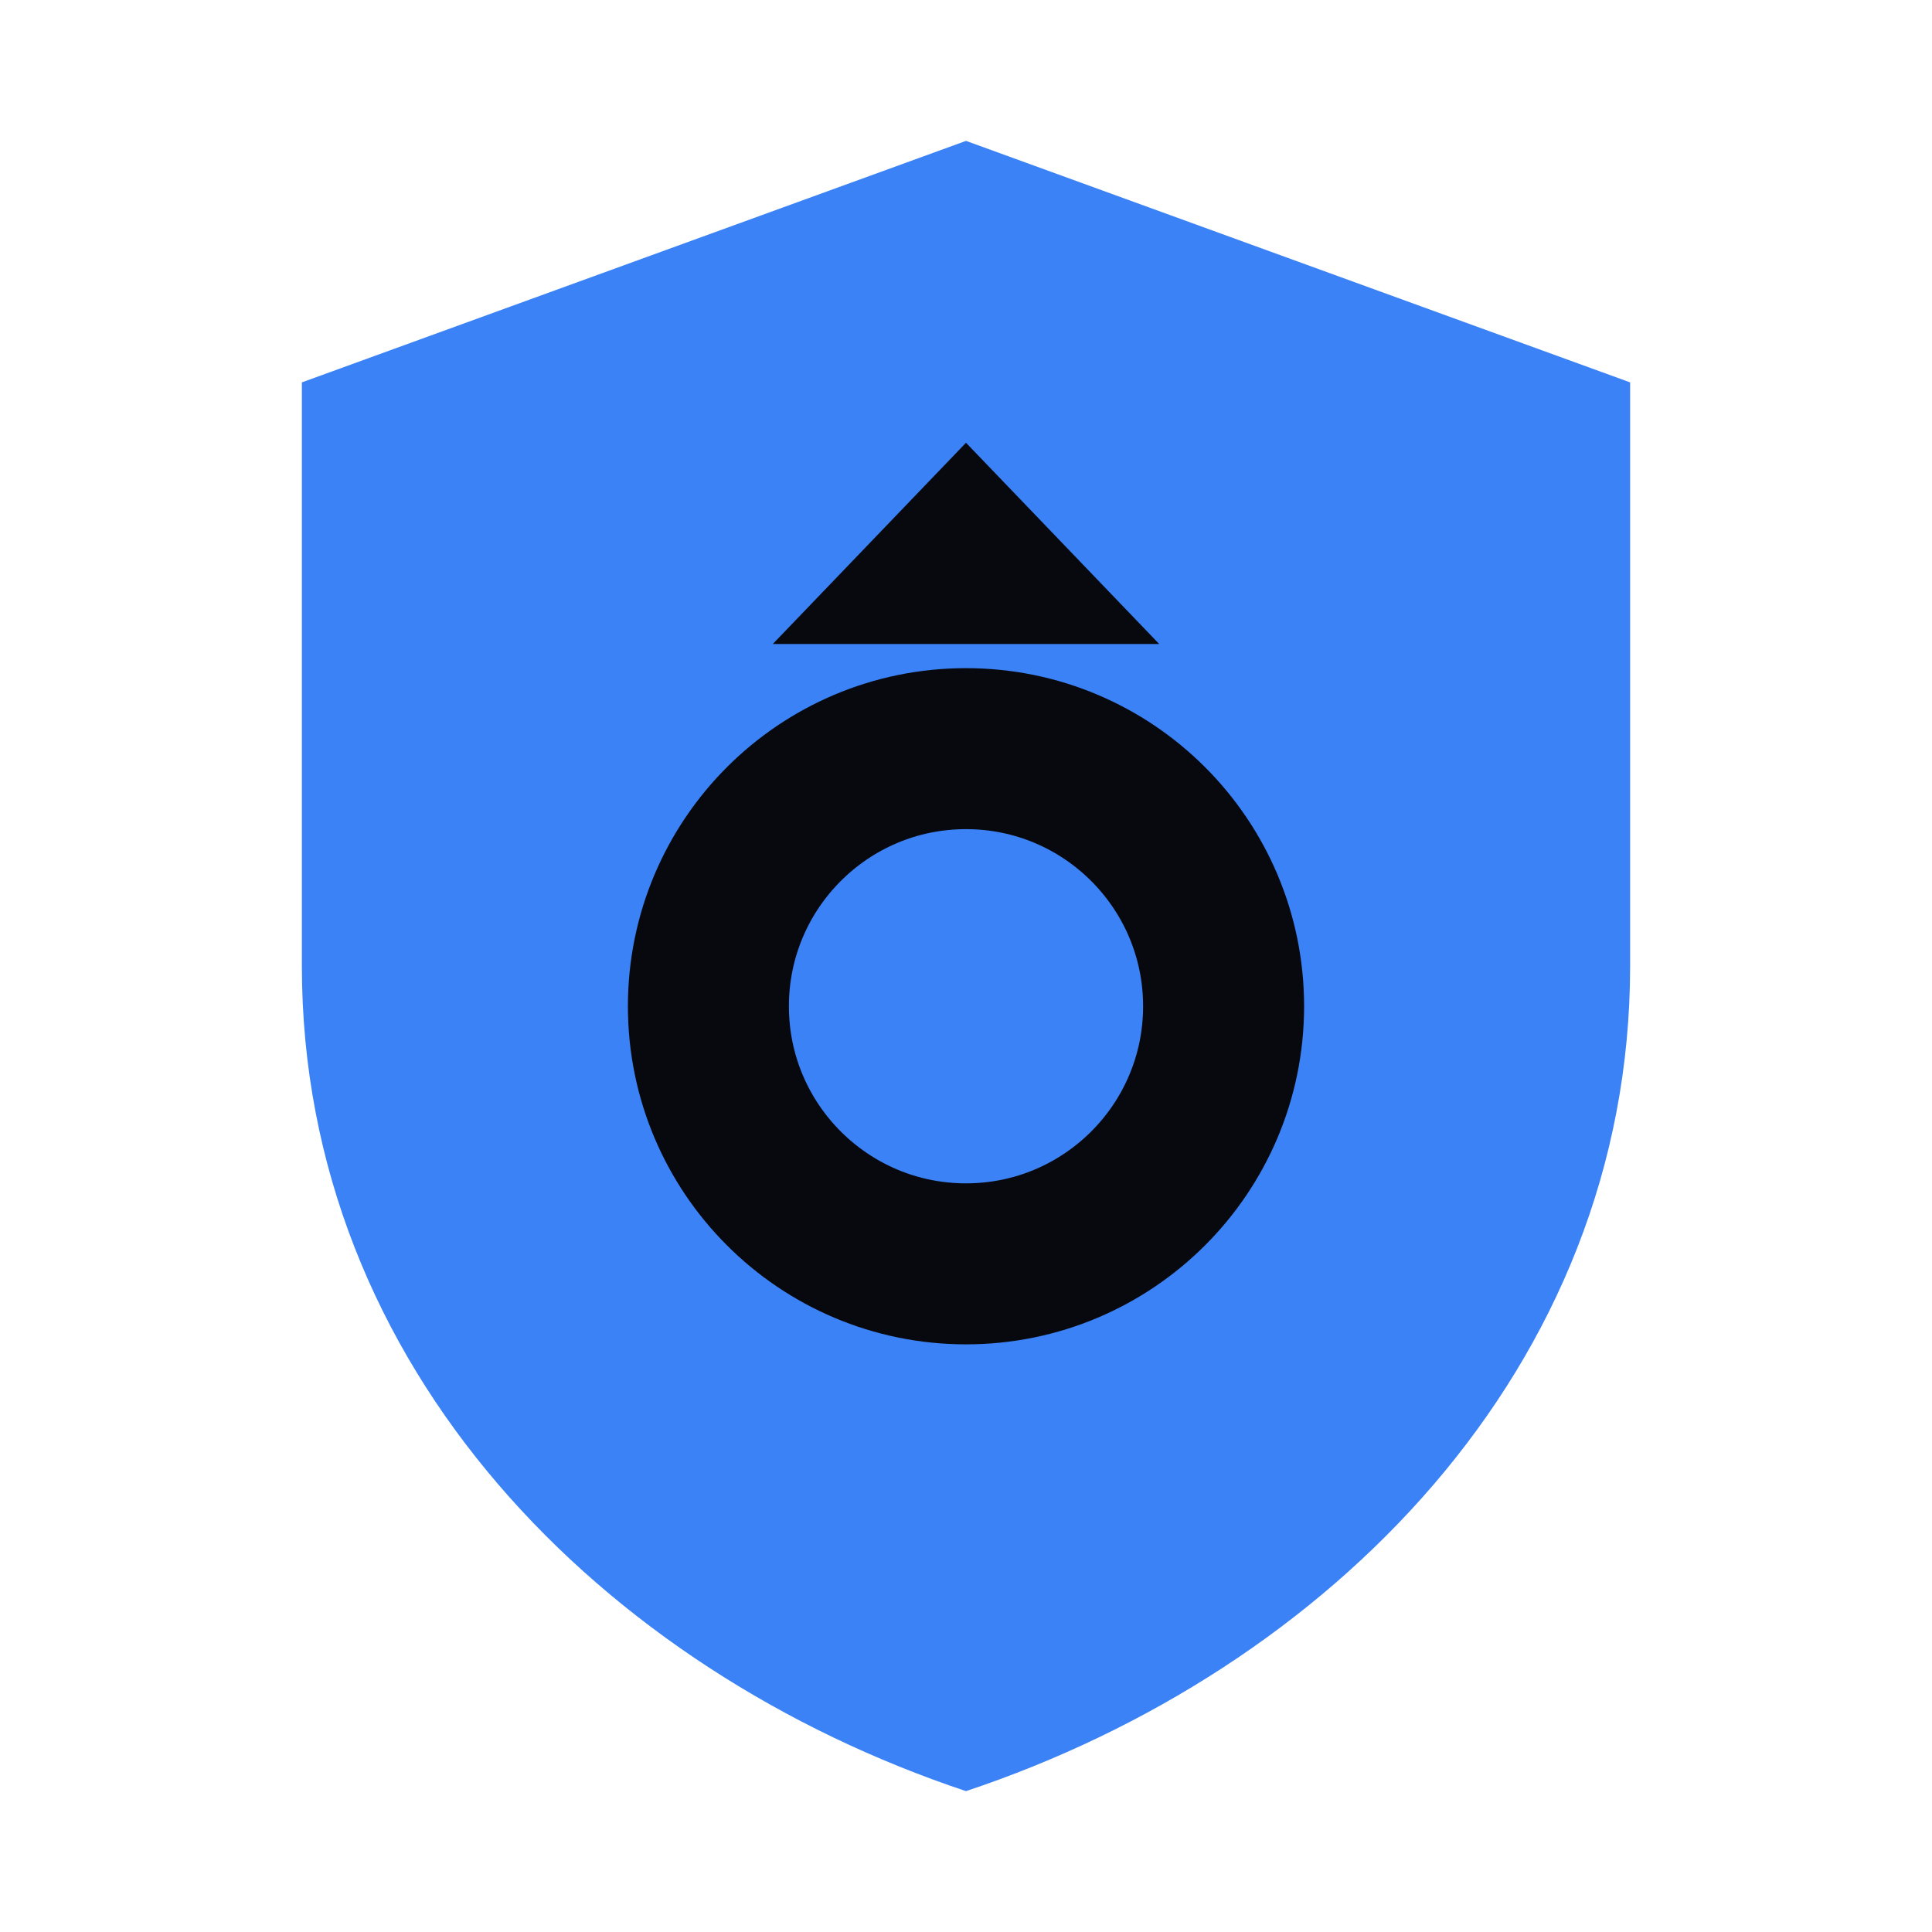
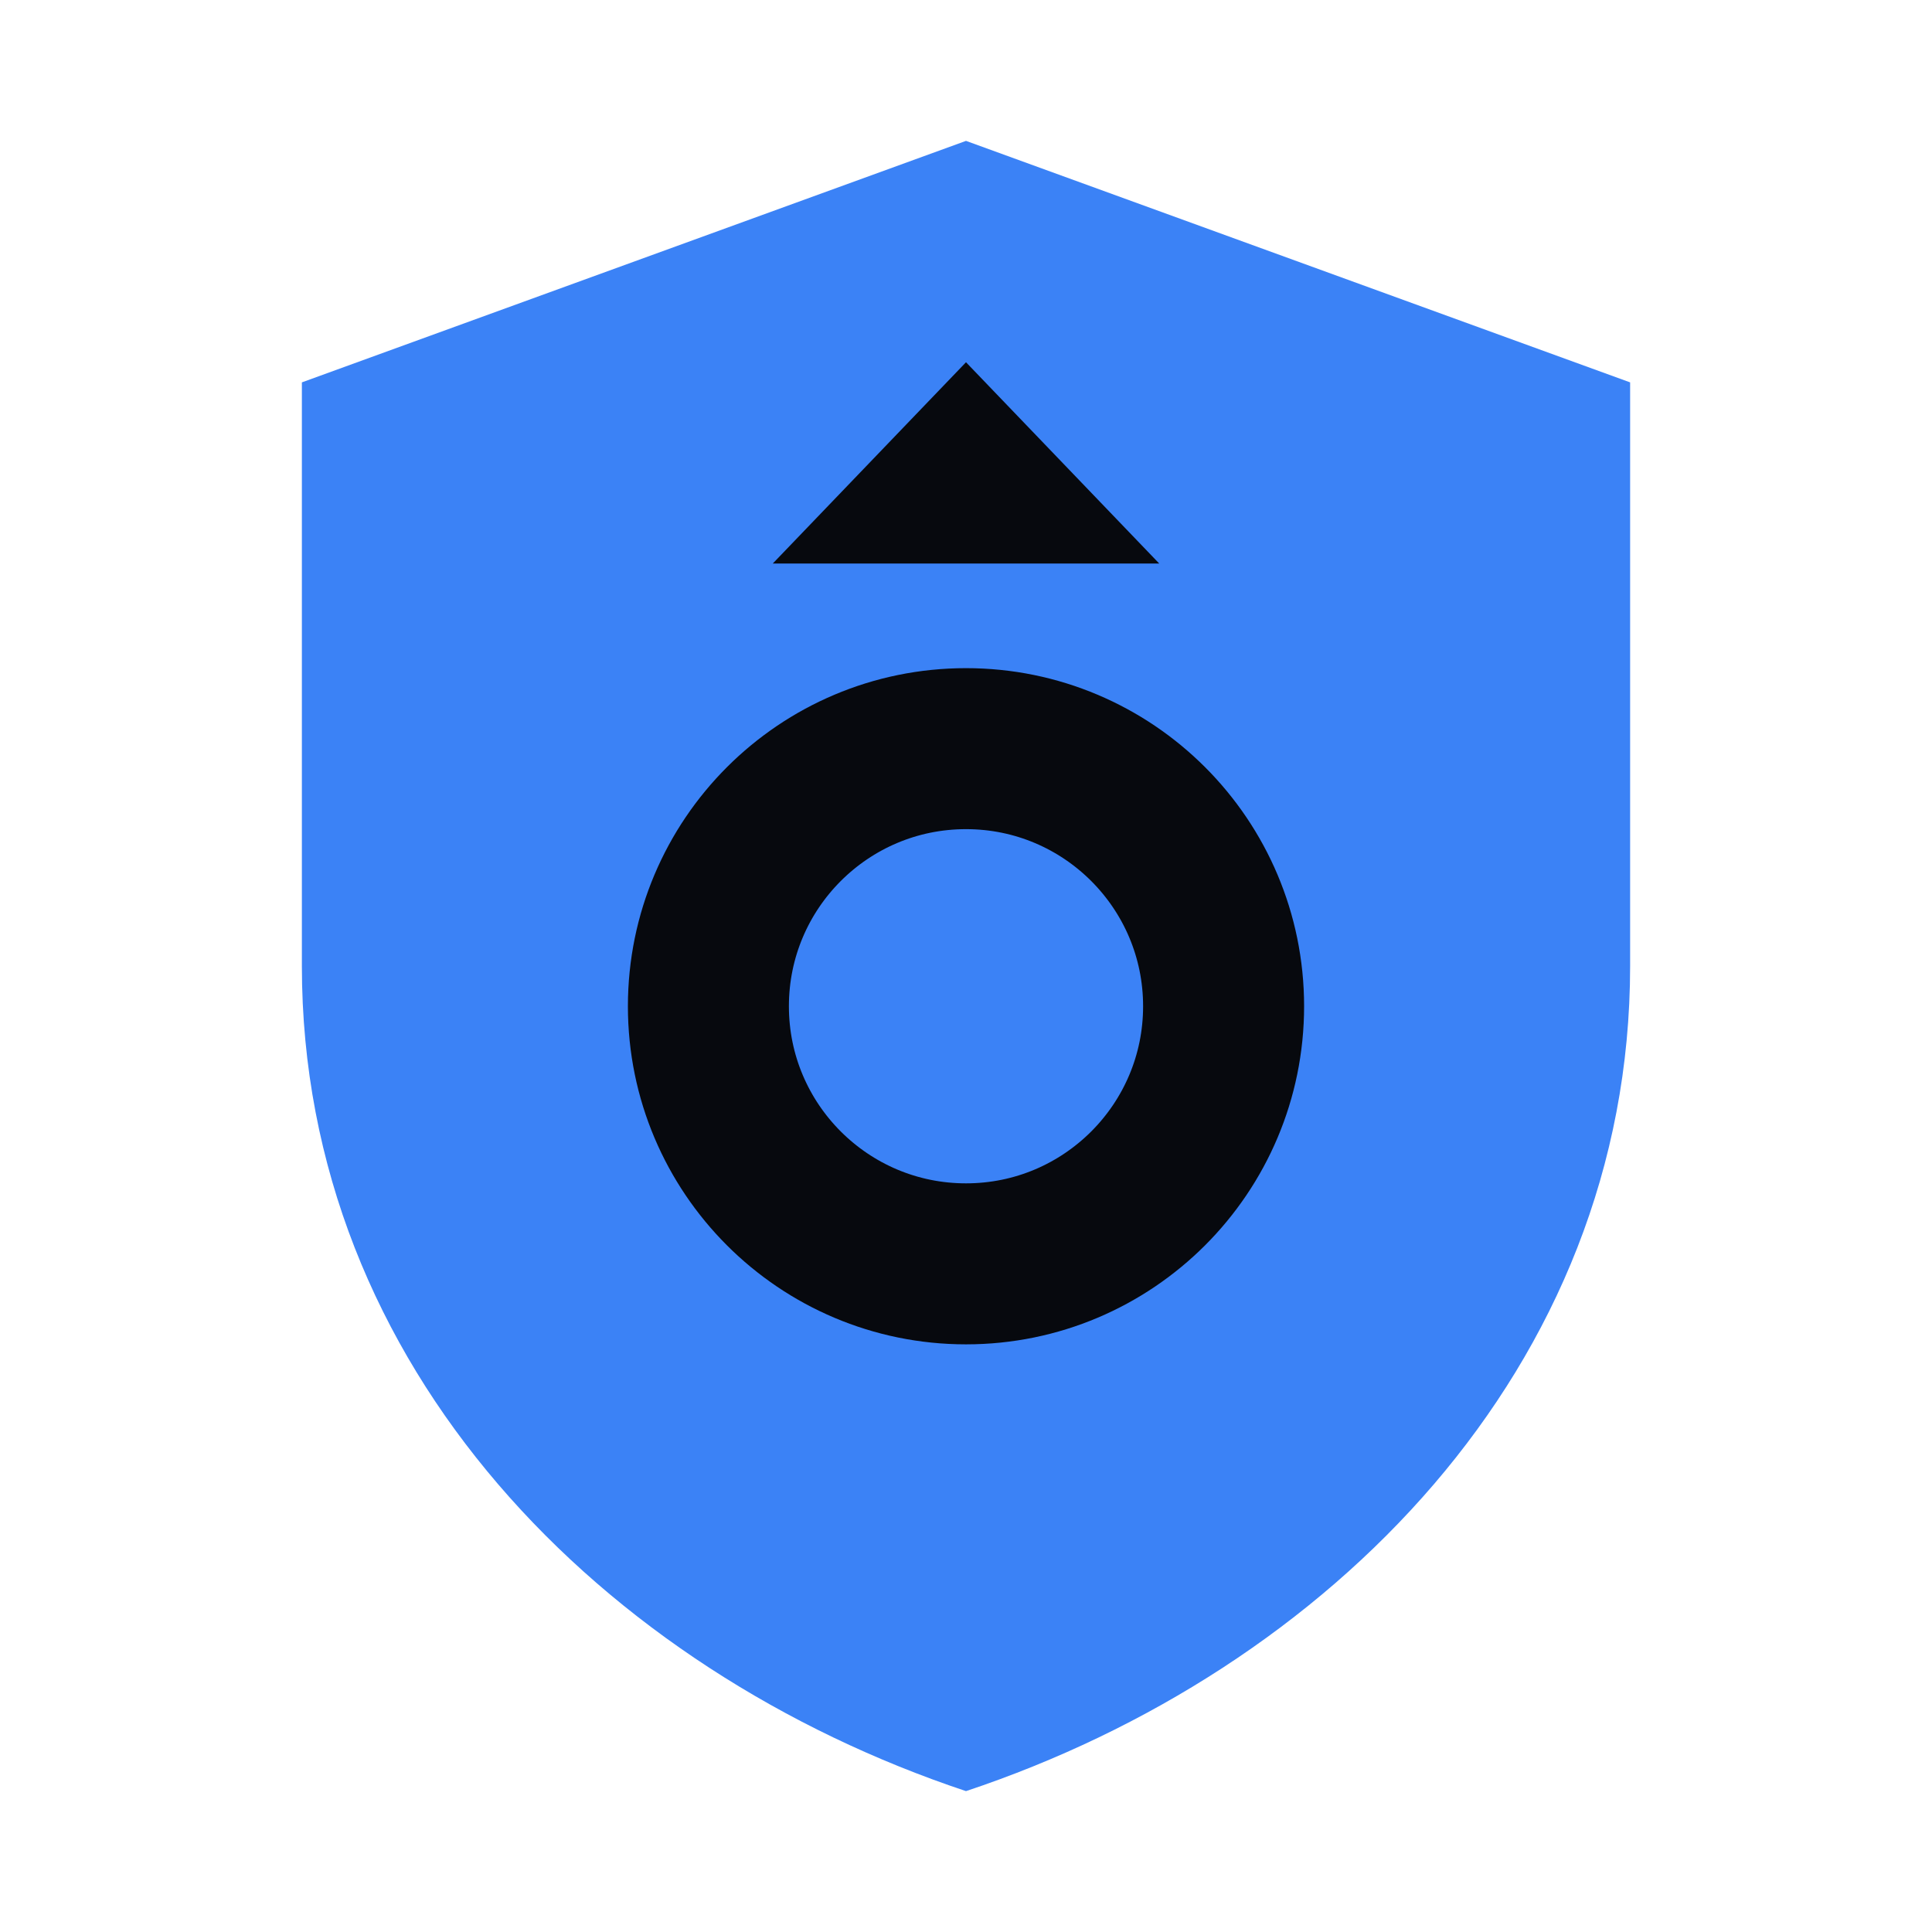
<svg xmlns="http://www.w3.org/2000/svg" viewBox="0 0 24 24" fill="none">
  <path d="M12 1.75 L20.25 4.75 V12 C20.25 17 16.5 20.75 12 22.25 C7.5 20.75 3.75 17 3.75 12 V4.75 Z" fill="#3b82f6" />
  <circle cx="12" cy="12.5" r="3.2" stroke="#07090e" stroke-width="2" />
-   <path d="M9.6 8 L12 5.5 L14.4 8 Z" fill="#07090e" />
+   <path d="M9.6 7 L12 4.5 L14.4 7 Z" fill="#07090e" />
</svg>
